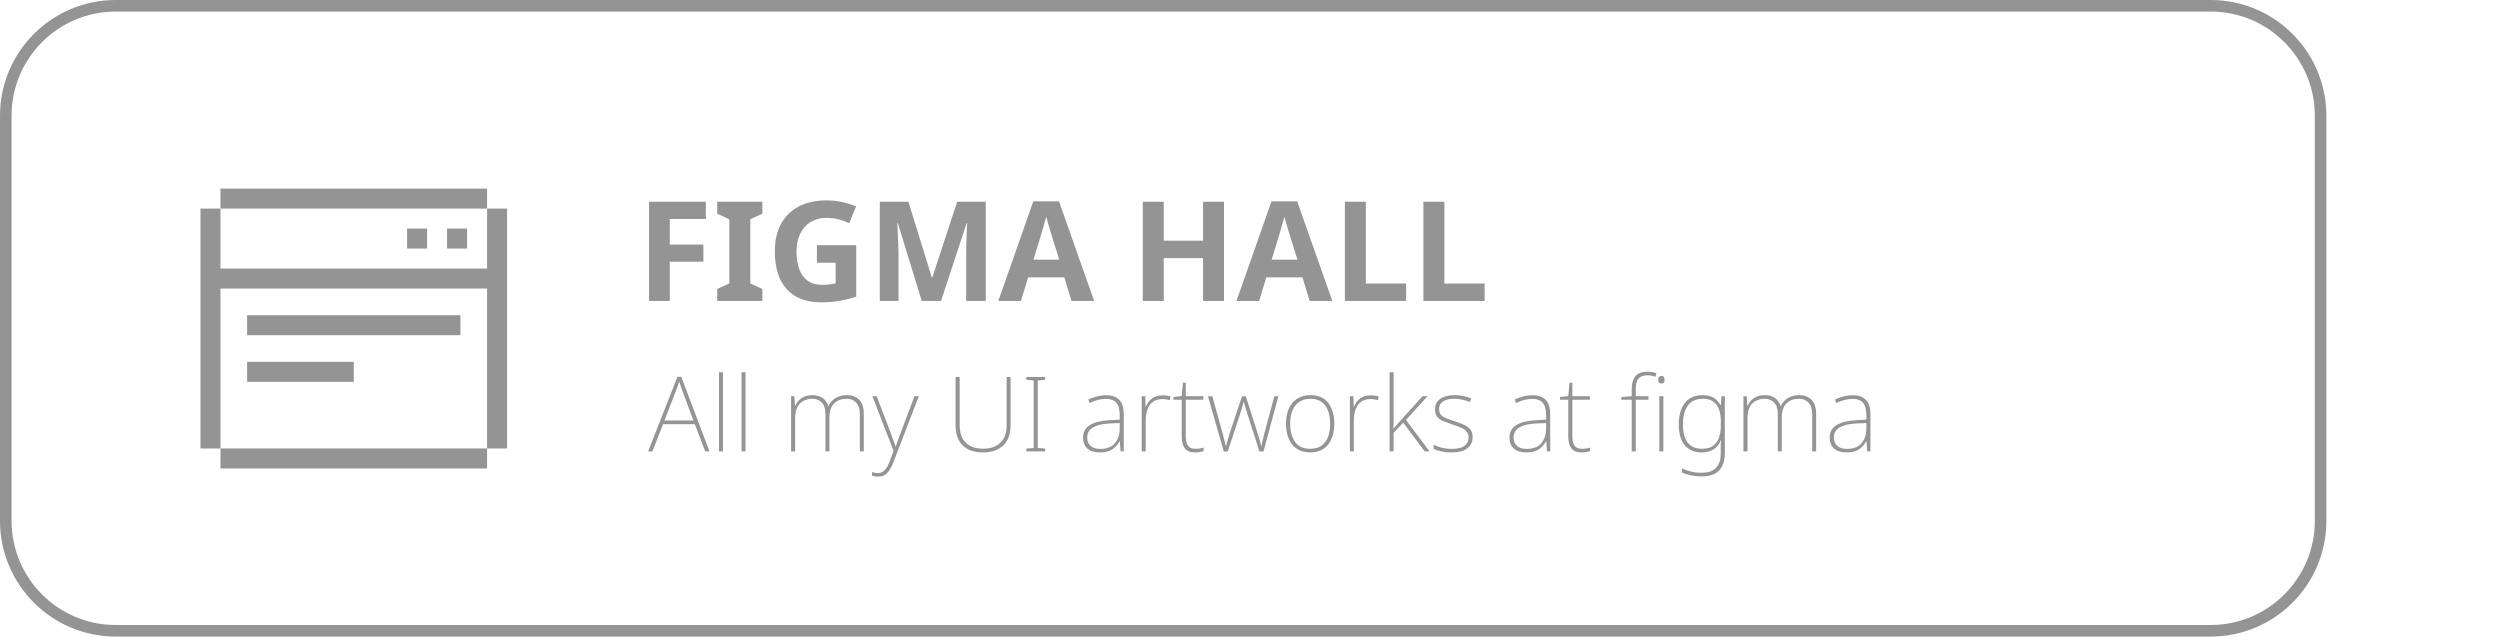
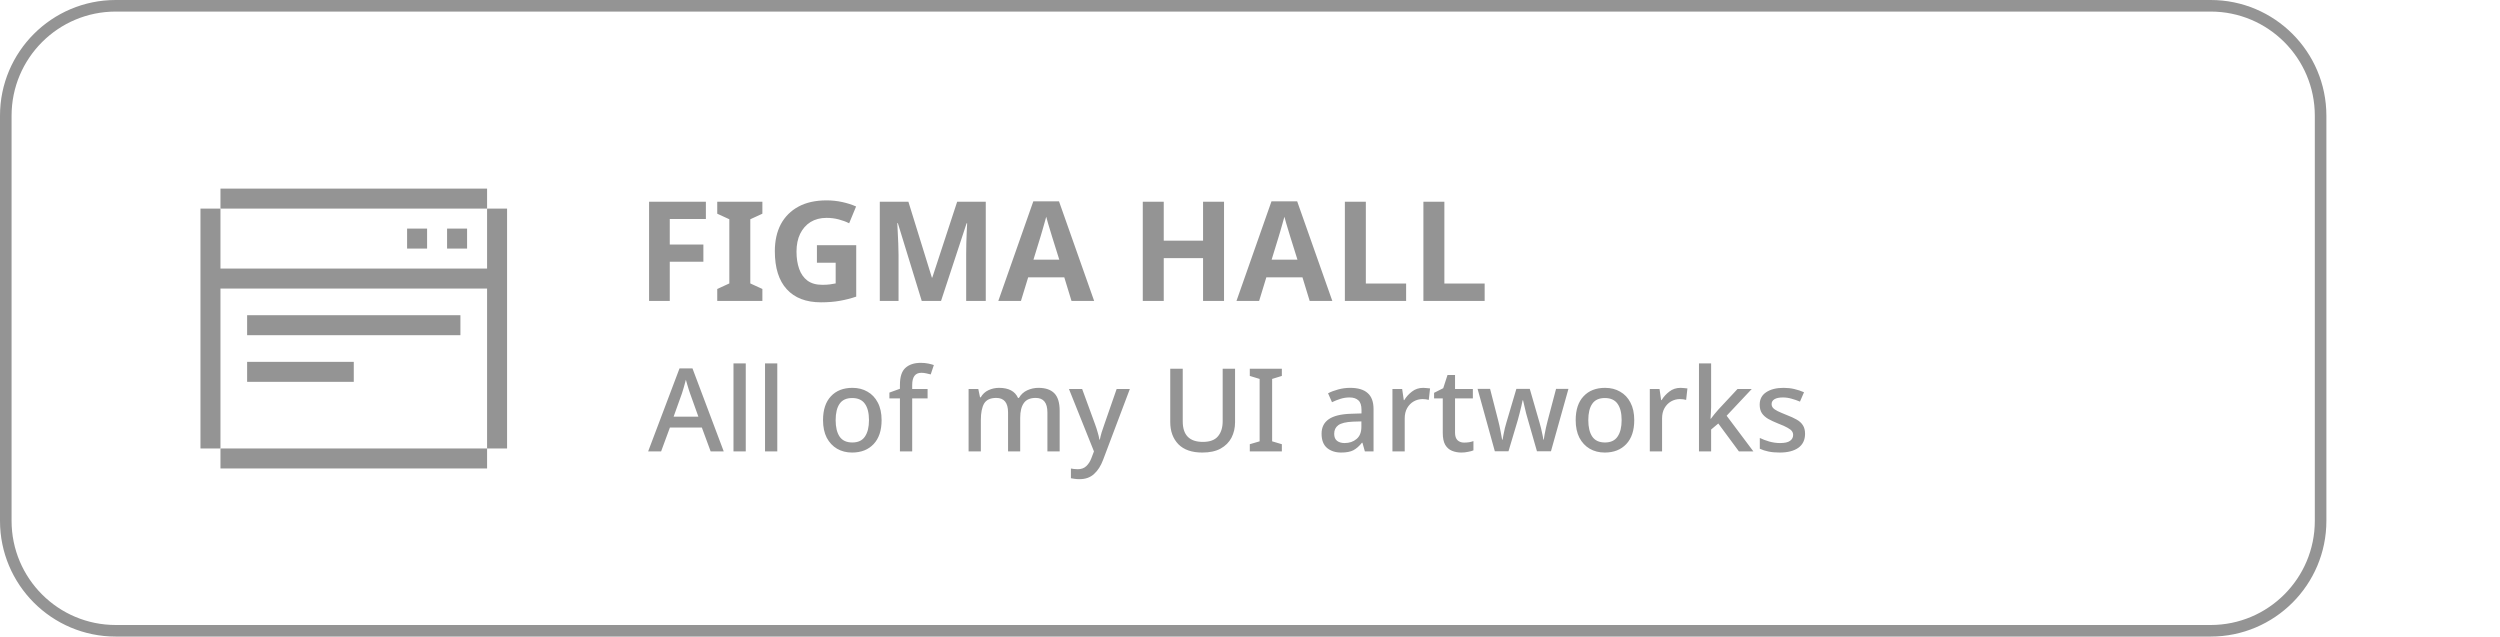
<svg xmlns="http://www.w3.org/2000/svg" width="216" height="55" viewBox="0 0 216 55" fill="none">
-   <path d="M191 0.5H10C4.753 0.5 0.5 4.753 0.5 10V45C0.5 50.247 4.753 54.5 10 54.5H191C196.247 54.5 200.5 50.247 200.5 45V10C200.5 4.753 196.247 0.5 191 0.5Z" stroke="#949494" />
+   <rect x="0.5" y="0.5" width="200" height="54" rx="9.5" stroke="#949494" />
  <path d="M57.868 26H56.08V17.432H60.988V18.92H57.868V21.128H60.772V22.616H57.868V26ZM65.87 26H61.97V24.968L63.014 24.488V18.944L61.97 18.464V17.432H65.87V18.464L64.826 18.944V24.488L65.87 24.968V26ZM70.582 21.188H73.978V25.628C73.53 25.78 73.062 25.9 72.574 25.988C72.094 26.076 71.546 26.12 70.93 26.12C69.65 26.12 68.666 25.744 67.978 24.992C67.29 24.24 66.946 23.144 66.946 21.704C66.946 20.808 67.118 20.032 67.462 19.376C67.814 18.72 68.322 18.212 68.986 17.852C69.65 17.492 70.462 17.312 71.422 17.312C71.878 17.312 72.326 17.36 72.766 17.456C73.206 17.552 73.606 17.68 73.966 17.84L73.366 19.292C73.102 19.156 72.802 19.044 72.466 18.956C72.13 18.868 71.778 18.824 71.41 18.824C70.882 18.824 70.422 18.944 70.03 19.184C69.646 19.424 69.346 19.764 69.13 20.204C68.922 20.636 68.818 21.148 68.818 21.74C68.818 22.3 68.894 22.796 69.046 23.228C69.198 23.66 69.438 24 69.766 24.248C70.094 24.488 70.522 24.608 71.05 24.608C71.306 24.608 71.522 24.596 71.698 24.572C71.882 24.548 72.05 24.52 72.202 24.488V22.7H70.582V21.188ZM79.638 26L77.574 19.28H77.526C77.534 19.44 77.546 19.68 77.562 20C77.578 20.32 77.594 20.664 77.61 21.032C77.626 21.392 77.634 21.72 77.634 22.016V26H76.014V17.432H78.486L80.514 23.984H80.55L82.698 17.432H85.17V26H83.478V21.944C83.478 21.672 83.482 21.36 83.49 21.008C83.506 20.656 83.518 20.324 83.526 20.012C83.542 19.692 83.554 19.452 83.562 19.292H83.514L81.306 26H79.638ZM92.578 26L91.954 23.96H88.834L88.21 26H86.254L89.278 17.396H91.498L94.534 26H92.578ZM90.898 20.444C90.858 20.308 90.806 20.136 90.742 19.928C90.678 19.72 90.614 19.508 90.55 19.292C90.486 19.076 90.434 18.888 90.394 18.728C90.354 18.888 90.298 19.088 90.226 19.328C90.162 19.56 90.098 19.784 90.034 20C89.978 20.208 89.934 20.356 89.902 20.444L89.29 22.436H91.522L90.898 20.444ZM105.756 26H103.944V22.304H100.548V26H98.736V17.432H100.548V20.792H103.944V17.432H105.756V26ZM113.156 26L112.532 23.96H109.412L108.788 26H106.832L109.856 17.396H112.076L115.112 26H113.156ZM111.476 20.444C111.436 20.308 111.384 20.136 111.32 19.928C111.256 19.72 111.192 19.508 111.128 19.292C111.064 19.076 111.012 18.888 110.972 18.728C110.932 18.888 110.876 19.088 110.804 19.328C110.74 19.56 110.676 19.784 110.612 20C110.556 20.208 110.512 20.356 110.48 20.444L109.868 22.436H112.1L111.476 20.444ZM116.197 26V17.432H118.009V24.5H121.489V26H116.197ZM122.982 26V17.432H124.794V24.5H128.274V26H122.982Z" fill="#949494" />
-   <path d="M60.932 39L60.032 36.651H57.287L56.369 39H56L58.529 32.556H58.862L61.301 39H60.932ZM58.97 33.798C58.94 33.696 58.898 33.573 58.844 33.429C58.79 33.279 58.736 33.126 58.682 32.97C58.64 33.114 58.592 33.261 58.538 33.411C58.484 33.555 58.433 33.684 58.385 33.798L57.413 36.327H59.906L58.97 33.798ZM62.461 39H62.119V32.16H62.461V39ZM64.412 39H64.07V32.16H64.412V39ZM73.183 34.14C73.615 34.14 73.963 34.272 74.227 34.536C74.497 34.8 74.632 35.211 74.632 35.769V39H74.29V35.787C74.29 35.325 74.182 34.989 73.966 34.779C73.756 34.563 73.486 34.455 73.156 34.455C72.7 34.455 72.337 34.587 72.067 34.851C71.797 35.115 71.662 35.541 71.662 36.129V39H71.32V35.787C71.32 35.325 71.212 34.989 70.996 34.779C70.786 34.563 70.516 34.455 70.186 34.455C69.754 34.455 69.397 34.59 69.115 34.86C68.839 35.13 68.701 35.565 68.701 36.165V39H68.35V34.23H68.629L68.683 35.058H68.71C68.776 34.902 68.872 34.755 68.998 34.617C69.13 34.479 69.295 34.365 69.493 34.275C69.691 34.185 69.931 34.14 70.213 34.14C70.549 34.14 70.834 34.221 71.068 34.383C71.308 34.545 71.473 34.782 71.563 35.094H71.581C71.707 34.8 71.905 34.569 72.175 34.401C72.445 34.227 72.781 34.14 73.183 34.14ZM75.371 34.23H75.74L76.937 37.344C77.039 37.62 77.126 37.86 77.198 38.064C77.27 38.268 77.33 38.439 77.378 38.577H77.396C77.438 38.445 77.495 38.277 77.567 38.073C77.639 37.869 77.726 37.635 77.828 37.371L79.016 34.23H79.385L77.18 39.963C77.024 40.365 76.847 40.668 76.649 40.872C76.457 41.076 76.196 41.178 75.866 41.178C75.686 41.178 75.512 41.151 75.344 41.097V40.782C75.428 40.806 75.506 40.827 75.578 40.845C75.656 40.863 75.743 40.872 75.839 40.872C76.079 40.872 76.274 40.794 76.424 40.638C76.58 40.482 76.727 40.224 76.865 39.864L77.207 38.964L75.371 34.23ZM87.315 36.732C87.315 37.506 87.099 38.094 86.667 38.496C86.235 38.892 85.653 39.09 84.921 39.09C84.171 39.09 83.589 38.886 83.175 38.478C82.767 38.07 82.563 37.482 82.563 36.714V32.574H82.914V36.705C82.914 37.383 83.088 37.896 83.436 38.244C83.79 38.592 84.291 38.766 84.939 38.766C85.569 38.766 86.064 38.598 86.424 38.262C86.79 37.926 86.973 37.434 86.973 36.786V32.574H87.315V36.732ZM90.301 39H88.672V38.757L89.311 38.703V32.88L88.672 32.808V32.574H90.301V32.808L89.662 32.88V38.703L90.301 38.757V39ZM95.564 34.149C96.074 34.149 96.455 34.284 96.707 34.554C96.965 34.818 97.094 35.241 97.094 35.823V39H96.815L96.752 38.118H96.734C96.59 38.394 96.386 38.625 96.122 38.811C95.864 38.997 95.498 39.09 95.024 39.09C94.556 39.09 94.196 38.976 93.944 38.748C93.698 38.52 93.575 38.205 93.575 37.803C93.575 37.329 93.77 36.972 94.16 36.732C94.556 36.486 95.117 36.345 95.843 36.309L96.743 36.255V35.895C96.743 35.379 96.644 35.013 96.446 34.797C96.248 34.575 95.951 34.464 95.555 34.464C95.093 34.464 94.622 34.584 94.142 34.824L94.034 34.518C94.262 34.41 94.505 34.323 94.763 34.257C95.021 34.185 95.288 34.149 95.564 34.149ZM95.879 36.588C95.267 36.618 94.79 36.729 94.448 36.921C94.106 37.113 93.935 37.407 93.935 37.803C93.935 38.115 94.034 38.358 94.232 38.532C94.43 38.7 94.706 38.784 95.06 38.784C95.624 38.784 96.044 38.625 96.32 38.307C96.596 37.983 96.737 37.557 96.743 37.029V36.552L95.879 36.588ZM100.446 34.158C100.578 34.158 100.701 34.167 100.815 34.185C100.929 34.197 101.037 34.218 101.139 34.248L101.076 34.572C100.968 34.542 100.863 34.521 100.761 34.509C100.665 34.491 100.554 34.482 100.428 34.482C99.954 34.482 99.594 34.65 99.348 34.986C99.108 35.322 98.988 35.775 98.988 36.345V39H98.646V34.23H98.952L98.979 35.139H99.006C99.102 34.863 99.27 34.632 99.51 34.446C99.756 34.254 100.068 34.158 100.446 34.158ZM103.288 38.775C103.426 38.775 103.552 38.766 103.666 38.748C103.786 38.73 103.894 38.703 103.99 38.667V38.964C103.894 39 103.786 39.03 103.666 39.054C103.546 39.078 103.411 39.09 103.261 39.09C102.847 39.09 102.55 38.973 102.37 38.739C102.19 38.505 102.1 38.163 102.1 37.713V34.536H101.38V34.302L102.1 34.221L102.208 33.069H102.451V34.23H103.963V34.536H102.451V37.686C102.451 38.04 102.511 38.31 102.631 38.496C102.757 38.682 102.976 38.775 103.288 38.775ZM107.744 35.661C107.69 35.487 107.642 35.328 107.6 35.184C107.558 35.04 107.516 34.89 107.474 34.734H107.447C107.411 34.89 107.369 35.043 107.321 35.193C107.279 35.343 107.231 35.499 107.177 35.661L106.079 39.009H105.737L104.369 34.239H104.747L105.629 37.425C105.707 37.695 105.764 37.914 105.8 38.082C105.842 38.244 105.878 38.397 105.908 38.541H105.935C105.971 38.397 106.01 38.244 106.052 38.082C106.094 37.92 106.157 37.71 106.241 37.452L107.312 34.239H107.636L108.662 37.443C108.728 37.671 108.788 37.875 108.842 38.055C108.896 38.229 108.938 38.391 108.968 38.541H108.995C109.013 38.397 109.043 38.241 109.085 38.073C109.127 37.899 109.181 37.683 109.247 37.425L110.102 34.239H110.453L109.166 39.009H108.815L107.744 35.661ZM115.287 36.615C115.287 37.095 115.209 37.521 115.053 37.893C114.903 38.265 114.672 38.559 114.36 38.775C114.048 38.985 113.658 39.09 113.19 39.09C112.74 39.09 112.359 38.985 112.047 38.775C111.741 38.565 111.507 38.274 111.345 37.902C111.189 37.53 111.111 37.101 111.111 36.615C111.111 35.853 111.297 35.25 111.669 34.806C112.047 34.362 112.569 34.14 113.235 34.14C113.709 34.14 114.096 34.248 114.396 34.464C114.696 34.68 114.918 34.974 115.062 35.346C115.212 35.718 115.287 36.141 115.287 36.615ZM111.471 36.615C111.471 37.257 111.612 37.779 111.894 38.181C112.176 38.577 112.608 38.775 113.19 38.775C113.592 38.775 113.922 38.685 114.18 38.505C114.438 38.319 114.627 38.064 114.747 37.74C114.867 37.416 114.927 37.041 114.927 36.615C114.927 36.207 114.87 35.841 114.756 35.517C114.642 35.193 114.459 34.935 114.207 34.743C113.961 34.551 113.637 34.455 113.235 34.455C112.665 34.455 112.227 34.647 111.921 35.031C111.621 35.409 111.471 35.937 111.471 36.615ZM118.428 34.158C118.56 34.158 118.683 34.167 118.797 34.185C118.911 34.197 119.019 34.218 119.121 34.248L119.058 34.572C118.95 34.542 118.845 34.521 118.743 34.509C118.647 34.491 118.536 34.482 118.41 34.482C117.936 34.482 117.576 34.65 117.33 34.986C117.09 35.322 116.97 35.775 116.97 36.345V39H116.628V34.23H116.934L116.961 35.139H116.988C117.084 34.863 117.252 34.632 117.492 34.446C117.738 34.254 118.05 34.158 118.428 34.158ZM120.407 35.571C120.407 35.823 120.407 36.069 120.407 36.309C120.407 36.543 120.404 36.786 120.398 37.038C120.488 36.93 120.575 36.828 120.659 36.732C120.743 36.636 120.833 36.534 120.929 36.426L122.909 34.23H123.341L121.478 36.282L123.512 39H123.098L121.235 36.516L120.407 37.407V39H120.065V32.16H120.407V35.571ZM127.235 37.767C127.235 38.181 127.079 38.505 126.767 38.739C126.461 38.973 126.011 39.09 125.417 39.09C125.087 39.09 124.79 39.06 124.526 39C124.262 38.94 124.043 38.868 123.869 38.784V38.424C124.097 38.538 124.343 38.628 124.607 38.694C124.871 38.754 125.144 38.784 125.426 38.784C125.942 38.784 126.314 38.694 126.542 38.514C126.77 38.334 126.884 38.091 126.884 37.785C126.884 37.575 126.824 37.404 126.704 37.272C126.59 37.14 126.428 37.029 126.218 36.939C126.008 36.849 125.768 36.762 125.498 36.678C125.21 36.582 124.952 36.489 124.724 36.399C124.496 36.303 124.316 36.177 124.184 36.021C124.052 35.859 123.986 35.634 123.986 35.346C123.986 34.968 124.136 34.674 124.436 34.464C124.742 34.248 125.15 34.14 125.66 34.14C125.942 34.14 126.206 34.167 126.452 34.221C126.698 34.275 126.92 34.344 127.118 34.428L126.983 34.734C126.809 34.65 126.602 34.584 126.362 34.536C126.122 34.482 125.885 34.455 125.651 34.455C125.237 34.455 124.913 34.53 124.679 34.68C124.451 34.824 124.337 35.043 124.337 35.337C124.337 35.559 124.394 35.73 124.508 35.85C124.622 35.97 124.778 36.069 124.976 36.147C125.174 36.219 125.402 36.3 125.66 36.39C125.936 36.48 126.191 36.576 126.425 36.678C126.665 36.774 126.86 36.906 127.01 37.074C127.16 37.242 127.235 37.473 127.235 37.767ZM132.407 34.149C132.917 34.149 133.298 34.284 133.55 34.554C133.808 34.818 133.937 35.241 133.937 35.823V39H133.658L133.595 38.118H133.577C133.433 38.394 133.229 38.625 132.965 38.811C132.707 38.997 132.341 39.09 131.867 39.09C131.399 39.09 131.039 38.976 130.787 38.748C130.541 38.52 130.418 38.205 130.418 37.803C130.418 37.329 130.613 36.972 131.003 36.732C131.399 36.486 131.96 36.345 132.686 36.309L133.586 36.255V35.895C133.586 35.379 133.487 35.013 133.289 34.797C133.091 34.575 132.794 34.464 132.398 34.464C131.936 34.464 131.465 34.584 130.985 34.824L130.877 34.518C131.105 34.41 131.348 34.323 131.606 34.257C131.864 34.185 132.131 34.149 132.407 34.149ZM132.722 36.588C132.11 36.618 131.633 36.729 131.291 36.921C130.949 37.113 130.778 37.407 130.778 37.803C130.778 38.115 130.877 38.358 131.075 38.532C131.273 38.7 131.549 38.784 131.903 38.784C132.467 38.784 132.887 38.625 133.163 38.307C133.439 37.983 133.58 37.557 133.586 37.029V36.552L132.722 36.588ZM136.687 38.775C136.825 38.775 136.951 38.766 137.065 38.748C137.185 38.73 137.293 38.703 137.389 38.667V38.964C137.293 39 137.185 39.03 137.065 39.054C136.945 39.078 136.81 39.09 136.66 39.09C136.246 39.09 135.949 38.973 135.769 38.739C135.589 38.505 135.499 38.163 135.499 37.713V34.536H134.779V34.302L135.499 34.221L135.607 33.069H135.85V34.23H137.362V34.536H135.85V37.686C135.85 38.04 135.91 38.31 136.03 38.496C136.156 38.682 136.375 38.775 136.687 38.775ZM142.428 34.536H141.33V39H140.979V34.536H140.079V34.302L140.979 34.23V33.636C140.979 33.138 141.087 32.76 141.303 32.502C141.519 32.244 141.861 32.115 142.329 32.115C142.485 32.115 142.626 32.127 142.752 32.151C142.878 32.175 142.998 32.202 143.112 32.232L143.04 32.547C142.818 32.469 142.581 32.43 142.329 32.43C141.975 32.43 141.72 32.523 141.564 32.709C141.408 32.895 141.33 33.201 141.33 33.627V34.23H142.428V34.536ZM143.535 32.484C143.649 32.484 143.724 32.514 143.76 32.574C143.802 32.634 143.823 32.712 143.823 32.808C143.823 32.904 143.802 32.982 143.76 33.042C143.724 33.102 143.649 33.132 143.535 33.132C143.439 33.132 143.37 33.102 143.328 33.042C143.286 32.982 143.265 32.904 143.265 32.808C143.265 32.712 143.286 32.634 143.328 32.574C143.37 32.514 143.439 32.484 143.535 32.484ZM143.715 34.23V39H143.364V34.23H143.715ZM147.106 34.14C147.52 34.14 147.847 34.221 148.087 34.383C148.327 34.545 148.516 34.755 148.654 35.013H148.681L148.735 34.23H149.023V39.198C149.023 39.792 148.867 40.266 148.555 40.62C148.249 40.98 147.733 41.16 147.007 41.16C146.647 41.16 146.329 41.127 146.053 41.061C145.783 41.001 145.54 40.926 145.324 40.836V40.467C145.54 40.575 145.792 40.665 146.08 40.737C146.368 40.809 146.68 40.845 147.016 40.845C147.61 40.845 148.033 40.695 148.285 40.395C148.543 40.101 148.672 39.705 148.672 39.207V38.865C148.672 38.715 148.672 38.577 148.672 38.451C148.678 38.319 148.687 38.178 148.699 38.028H148.672C148.552 38.376 148.348 38.64 148.06 38.82C147.778 39 147.427 39.09 147.007 39.09C146.395 39.09 145.915 38.886 145.567 38.478C145.219 38.064 145.045 37.464 145.045 36.678C145.045 35.898 145.219 35.28 145.567 34.824C145.915 34.368 146.428 34.14 147.106 34.14ZM147.124 34.455C146.542 34.455 146.11 34.653 145.828 35.049C145.546 35.439 145.405 35.982 145.405 36.678C145.405 37.362 145.543 37.884 145.819 38.244C146.101 38.598 146.506 38.775 147.034 38.775C147.472 38.775 147.808 38.682 148.042 38.496C148.282 38.304 148.447 38.058 148.537 37.758C148.633 37.452 148.681 37.128 148.681 36.786V36.399C148.681 36.015 148.63 35.679 148.528 35.391C148.432 35.097 148.27 34.869 148.042 34.707C147.82 34.539 147.514 34.455 147.124 34.455ZM155.466 34.14C155.898 34.14 156.246 34.272 156.51 34.536C156.78 34.8 156.915 35.211 156.915 35.769V39H156.573V35.787C156.573 35.325 156.465 34.989 156.249 34.779C156.039 34.563 155.769 34.455 155.439 34.455C154.983 34.455 154.62 34.587 154.35 34.851C154.08 35.115 153.945 35.541 153.945 36.129V39H153.603V35.787C153.603 35.325 153.495 34.989 153.279 34.779C153.069 34.563 152.799 34.455 152.469 34.455C152.037 34.455 151.68 34.59 151.398 34.86C151.122 35.13 150.984 35.565 150.984 36.165V39H150.633V34.23H150.912L150.966 35.058H150.993C151.059 34.902 151.155 34.755 151.281 34.617C151.413 34.479 151.578 34.365 151.776 34.275C151.974 34.185 152.214 34.14 152.496 34.14C152.832 34.14 153.117 34.221 153.351 34.383C153.591 34.545 153.756 34.782 153.846 35.094H153.864C153.99 34.8 154.188 34.569 154.458 34.401C154.728 34.227 155.064 34.14 155.466 34.14ZM160.075 34.149C160.585 34.149 160.966 34.284 161.218 34.554C161.476 34.818 161.605 35.241 161.605 35.823V39H161.326L161.263 38.118H161.245C161.101 38.394 160.897 38.625 160.633 38.811C160.375 38.997 160.009 39.09 159.535 39.09C159.067 39.09 158.707 38.976 158.455 38.748C158.209 38.52 158.086 38.205 158.086 37.803C158.086 37.329 158.281 36.972 158.671 36.732C159.067 36.486 159.628 36.345 160.354 36.309L161.254 36.255V35.895C161.254 35.379 161.155 35.013 160.957 34.797C160.759 34.575 160.462 34.464 160.066 34.464C159.604 34.464 159.133 34.584 158.653 34.824L158.545 34.518C158.773 34.41 159.016 34.323 159.274 34.257C159.532 34.185 159.799 34.149 160.075 34.149ZM160.39 36.588C159.778 36.618 159.301 36.729 158.959 36.921C158.617 37.113 158.446 37.407 158.446 37.803C158.446 38.115 158.545 38.358 158.743 38.532C158.941 38.7 159.217 38.784 159.571 38.784C160.135 38.784 160.555 38.625 160.831 38.307C161.107 37.983 161.248 37.557 161.254 37.029V36.552L160.39 36.588Z" fill="#949494" />
+   <path d="M61.4 39L60.64 36.94H57.88L57.12 39H56L58.71 31.83H59.83L62.53 39H61.4ZM59.62 33.99C59.6 33.917 59.563 33.807 59.51 33.66C59.463 33.513 59.417 33.36 59.37 33.2C59.323 33.04 59.287 32.91 59.26 32.81C59.207 33.017 59.147 33.237 59.08 33.47C59.013 33.703 58.96 33.877 58.92 33.99L58.2 36H60.34L59.62 33.99ZM64.433 39H63.373V31.4H64.433V39ZM67.158 39H66.098V31.4H67.158V39ZM76.17 36.3C76.17 37.193 75.94 37.883 75.48 38.37C75.02 38.857 74.4 39.1 73.62 39.1C73.133 39.1 72.7 38.99 72.32 38.77C71.947 38.55 71.65 38.233 71.43 37.82C71.216 37.4 71.11 36.893 71.11 36.3C71.11 35.407 71.337 34.72 71.79 34.24C72.243 33.753 72.863 33.51 73.65 33.51C74.143 33.51 74.576 33.62 74.95 33.84C75.33 34.053 75.626 34.367 75.84 34.78C76.06 35.193 76.17 35.7 76.17 36.3ZM72.2 36.3C72.2 36.907 72.313 37.38 72.54 37.72C72.773 38.06 73.14 38.23 73.64 38.23C74.14 38.23 74.503 38.06 74.73 37.72C74.963 37.38 75.08 36.907 75.08 36.3C75.08 35.687 74.963 35.217 74.73 34.89C74.496 34.557 74.13 34.39 73.63 34.39C73.13 34.39 72.766 34.557 72.54 34.89C72.313 35.217 72.2 35.687 72.2 36.3ZM80.144 34.42H78.814V39H77.754V34.42H76.844V33.92L77.754 33.59V33.25C77.754 32.563 77.91 32.077 78.224 31.79C78.544 31.497 78.987 31.35 79.554 31.35C79.787 31.35 80 31.37 80.194 31.41C80.387 31.45 80.55 31.493 80.684 31.54L80.414 32.35C80.3 32.317 80.174 32.287 80.034 32.26C79.9 32.227 79.757 32.21 79.604 32.21C79.077 32.21 78.814 32.56 78.814 33.26V33.61H80.144V34.42ZM89.725 33.51C90.332 33.51 90.789 33.667 91.096 33.98C91.402 34.293 91.555 34.797 91.555 35.49V39H90.496V35.63C90.496 34.797 90.159 34.38 89.486 34.38C89.005 34.38 88.662 34.53 88.456 34.83C88.249 35.123 88.145 35.547 88.145 36.1V39H87.096V35.63C87.096 34.797 86.755 34.38 86.076 34.38C85.569 34.38 85.219 34.543 85.025 34.87C84.839 35.197 84.746 35.667 84.746 36.28V39H83.686V33.61H84.525L84.675 34.33H84.736C84.895 34.05 85.119 33.843 85.406 33.71C85.692 33.577 85.996 33.51 86.316 33.51C87.149 33.51 87.695 33.8 87.956 34.38H88.035C88.209 34.08 88.449 33.86 88.755 33.72C89.062 33.58 89.385 33.51 89.725 33.51ZM92.358 33.61H93.498L94.618 36.67C94.704 36.903 94.778 37.13 94.838 37.35C94.904 37.563 94.954 37.773 94.988 37.98H95.028C95.061 37.807 95.111 37.603 95.178 37.37C95.251 37.137 95.331 36.9 95.418 36.66L96.478 33.61H97.618L95.308 39.73C95.114 40.25 94.854 40.657 94.528 40.95C94.208 41.25 93.788 41.4 93.268 41.4C93.101 41.4 92.958 41.39 92.838 41.37C92.718 41.357 92.614 41.34 92.528 41.32V40.48C92.594 40.493 92.681 40.507 92.788 40.52C92.894 40.533 93.004 40.54 93.118 40.54C93.424 40.54 93.671 40.45 93.858 40.27C94.044 40.097 94.191 39.867 94.298 39.58L94.518 39L92.358 33.61ZM106.709 36.48C106.709 36.973 106.605 37.42 106.399 37.82C106.192 38.213 105.879 38.527 105.459 38.76C105.045 38.987 104.519 39.1 103.879 39.1C102.972 39.1 102.282 38.86 101.809 38.38C101.342 37.893 101.109 37.253 101.109 36.46V31.86H102.189V36.41C102.189 37.59 102.769 38.18 103.929 38.18C104.529 38.18 104.962 38.02 105.229 37.7C105.502 37.38 105.639 36.947 105.639 36.4V31.86H106.709V36.48ZM110.752 39H107.982V38.38L108.832 38.13V32.74L107.982 32.48V31.86H110.752V32.48L109.912 32.74V38.13L110.752 38.38V39ZM116.654 33.51C117.328 33.51 117.831 33.66 118.164 33.96C118.504 34.253 118.674 34.717 118.674 35.35V39H117.924L117.714 38.25H117.674C117.441 38.543 117.194 38.76 116.934 38.9C116.681 39.033 116.328 39.1 115.874 39.1C115.388 39.1 114.984 38.97 114.664 38.71C114.344 38.443 114.184 38.03 114.184 37.47C114.184 36.923 114.391 36.507 114.804 36.22C115.218 35.933 115.854 35.777 116.714 35.75L117.634 35.72V35.42C117.634 35.027 117.544 34.75 117.364 34.59C117.184 34.423 116.931 34.34 116.604 34.34C116.331 34.34 116.068 34.38 115.814 34.46C115.561 34.54 115.318 34.637 115.084 34.75L114.744 33.98C114.998 33.847 115.288 33.737 115.614 33.65C115.948 33.557 116.294 33.51 116.654 33.51ZM116.904 36.43C116.291 36.457 115.864 36.56 115.624 36.74C115.391 36.913 115.274 37.16 115.274 37.48C115.274 37.76 115.358 37.963 115.524 38.09C115.691 38.217 115.908 38.28 116.174 38.28C116.588 38.28 116.931 38.163 117.204 37.93C117.484 37.697 117.624 37.347 117.624 36.88V36.41L116.904 36.43ZM122.967 33.51C123.06 33.51 123.16 33.517 123.267 33.53C123.38 33.537 123.477 33.547 123.557 33.56L123.447 34.55C123.273 34.503 123.093 34.48 122.907 34.48C122.64 34.48 122.387 34.547 122.147 34.68C121.913 34.813 121.723 35.007 121.577 35.26C121.437 35.507 121.367 35.807 121.367 36.16V39H120.307V33.61H121.147L121.287 34.57H121.327C121.5 34.283 121.723 34.037 121.997 33.83C122.27 33.617 122.593 33.51 122.967 33.51ZM126.495 38.24C126.635 38.24 126.778 38.23 126.925 38.21C127.071 38.183 127.198 38.15 127.305 38.11V38.91C127.185 38.963 127.028 39.007 126.835 39.04C126.648 39.08 126.458 39.1 126.265 39.1C125.971 39.1 125.701 39.05 125.455 38.95C125.208 38.85 125.011 38.677 124.865 38.43C124.725 38.183 124.655 37.84 124.655 37.4V34.42H123.905V33.94L124.695 33.54L125.065 32.4H125.715V33.61H127.255V34.42H125.715V37.38C125.715 37.673 125.785 37.89 125.925 38.03C126.071 38.17 126.261 38.24 126.495 38.24ZM132.023 36.3C131.969 36.127 131.913 35.927 131.853 35.7C131.799 35.473 131.749 35.26 131.703 35.06C131.656 34.853 131.619 34.697 131.593 34.59H131.553C131.533 34.697 131.499 34.853 131.453 35.06C131.406 35.267 131.353 35.483 131.293 35.71C131.239 35.937 131.186 36.137 131.133 36.31L130.333 38.99H129.153L127.663 33.6H128.743L129.443 36.33C129.516 36.61 129.583 36.91 129.643 37.23C129.709 37.543 129.756 37.797 129.783 37.99H129.823C129.843 37.877 129.869 37.727 129.903 37.54C129.943 37.353 129.983 37.167 130.023 36.98C130.069 36.787 130.113 36.63 130.153 36.51L131.013 33.6H132.173L133.013 36.51C133.053 36.643 133.096 36.803 133.143 36.99C133.189 37.17 133.229 37.35 133.263 37.53C133.303 37.703 133.329 37.853 133.343 37.98H133.383C133.396 37.873 133.419 37.727 133.453 37.54C133.486 37.353 133.526 37.153 133.573 36.94C133.626 36.727 133.676 36.523 133.723 36.33L134.443 33.6H135.513L134.003 38.99H132.793L132.023 36.3ZM141.199 36.3C141.199 37.193 140.969 37.883 140.509 38.37C140.049 38.857 139.429 39.1 138.649 39.1C138.162 39.1 137.729 38.99 137.349 38.77C136.976 38.55 136.679 38.233 136.459 37.82C136.246 37.4 136.139 36.893 136.139 36.3C136.139 35.407 136.366 34.72 136.819 34.24C137.272 33.753 137.892 33.51 138.679 33.51C139.172 33.51 139.606 33.62 139.979 33.84C140.359 34.053 140.656 34.367 140.869 34.78C141.089 35.193 141.199 35.7 141.199 36.3ZM137.229 36.3C137.229 36.907 137.342 37.38 137.569 37.72C137.802 38.06 138.169 38.23 138.669 38.23C139.169 38.23 139.532 38.06 139.759 37.72C139.992 37.38 140.109 36.907 140.109 36.3C140.109 35.687 139.992 35.217 139.759 34.89C139.526 34.557 139.159 34.39 138.659 34.39C138.159 34.39 137.796 34.557 137.569 34.89C137.342 35.217 137.229 35.687 137.229 36.3ZM145.203 33.51C145.296 33.51 145.396 33.517 145.503 33.53C145.616 33.537 145.713 33.547 145.793 33.56L145.683 34.55C145.51 34.503 145.33 34.48 145.143 34.48C144.876 34.48 144.623 34.547 144.383 34.68C144.15 34.813 143.96 35.007 143.813 35.26C143.673 35.507 143.603 35.807 143.603 36.16V39H142.543V33.61H143.383L143.523 34.57H143.563C143.736 34.283 143.96 34.037 144.233 33.83C144.506 33.617 144.83 33.51 145.203 33.51ZM147.841 35.2C147.841 35.333 147.834 35.493 147.821 35.68C147.808 35.867 147.798 36.033 147.791 36.18H147.821C147.894 36.08 147.994 35.95 148.121 35.79C148.254 35.623 148.371 35.487 148.471 35.38L150.121 33.61H151.351L149.181 35.92L151.491 39H150.241L148.461 36.59L147.841 37.11V39H146.791V31.4H147.841V35.2ZM155.957 37.48C155.957 38.007 155.764 38.41 155.377 38.69C154.99 38.963 154.454 39.1 153.767 39.1C153.387 39.1 153.06 39.07 152.787 39.01C152.52 38.957 152.274 38.877 152.047 38.77V37.84C152.28 37.953 152.554 38.057 152.867 38.15C153.187 38.237 153.497 38.28 153.797 38.28C154.197 38.28 154.484 38.217 154.657 38.09C154.837 37.963 154.927 37.793 154.927 37.58C154.927 37.46 154.894 37.353 154.827 37.26C154.76 37.16 154.634 37.06 154.447 36.96C154.267 36.853 154 36.733 153.647 36.6C153.3 36.46 153.007 36.323 152.767 36.19C152.534 36.05 152.354 35.887 152.227 35.7C152.1 35.507 152.037 35.26 152.037 34.96C152.037 34.493 152.224 34.137 152.597 33.89C152.977 33.637 153.477 33.51 154.097 33.51C154.424 33.51 154.73 33.543 155.017 33.61C155.31 33.677 155.594 33.77 155.867 33.89L155.517 34.7C155.284 34.6 155.044 34.517 154.797 34.45C154.55 34.377 154.3 34.34 154.047 34.34C153.727 34.34 153.484 34.39 153.317 34.49C153.15 34.59 153.067 34.73 153.067 34.91C153.067 35.037 153.107 35.147 153.187 35.24C153.267 35.333 153.4 35.427 153.587 35.52C153.78 35.613 154.044 35.727 154.377 35.86C154.71 35.987 154.994 36.117 155.227 36.25C155.467 36.383 155.647 36.547 155.767 36.74C155.894 36.933 155.957 37.18 155.957 37.48Z" fill="#949494" />
  <path d="M42.084 18.023V23.204H19.048V18.023H17.321V38.748H19.048V24.931H42.084V38.748H43.811V18.023H42.084Z" fill="#949494" />
-   <path d="M42.084 16.296H19.049V18.023H42.084V16.296Z" fill="#949494" />
-   <path d="M42.084 38.748H19.049V40.475H42.084V38.748Z" fill="#949494" />
+   <path d="M42.084 16.296H19.048V18.023H42.084V16.296Z" fill="#949494" />
+   <path d="M42.084 38.748H19.048V40.475H42.084V38.748Z" fill="#949494" />
  <path d="M40.356 19.75H38.628V21.477H40.356V19.75Z" fill="#949494" />
  <path d="M36.901 19.75H35.173V21.477H36.901V19.75Z" fill="#949494" />
  <path d="M39.78 27.234H21.352V28.961H39.78V27.234Z" fill="#949494" />
  <path d="M30.566 31.264H21.352V32.991H30.566V31.264Z" fill="#949494" />
</svg>
